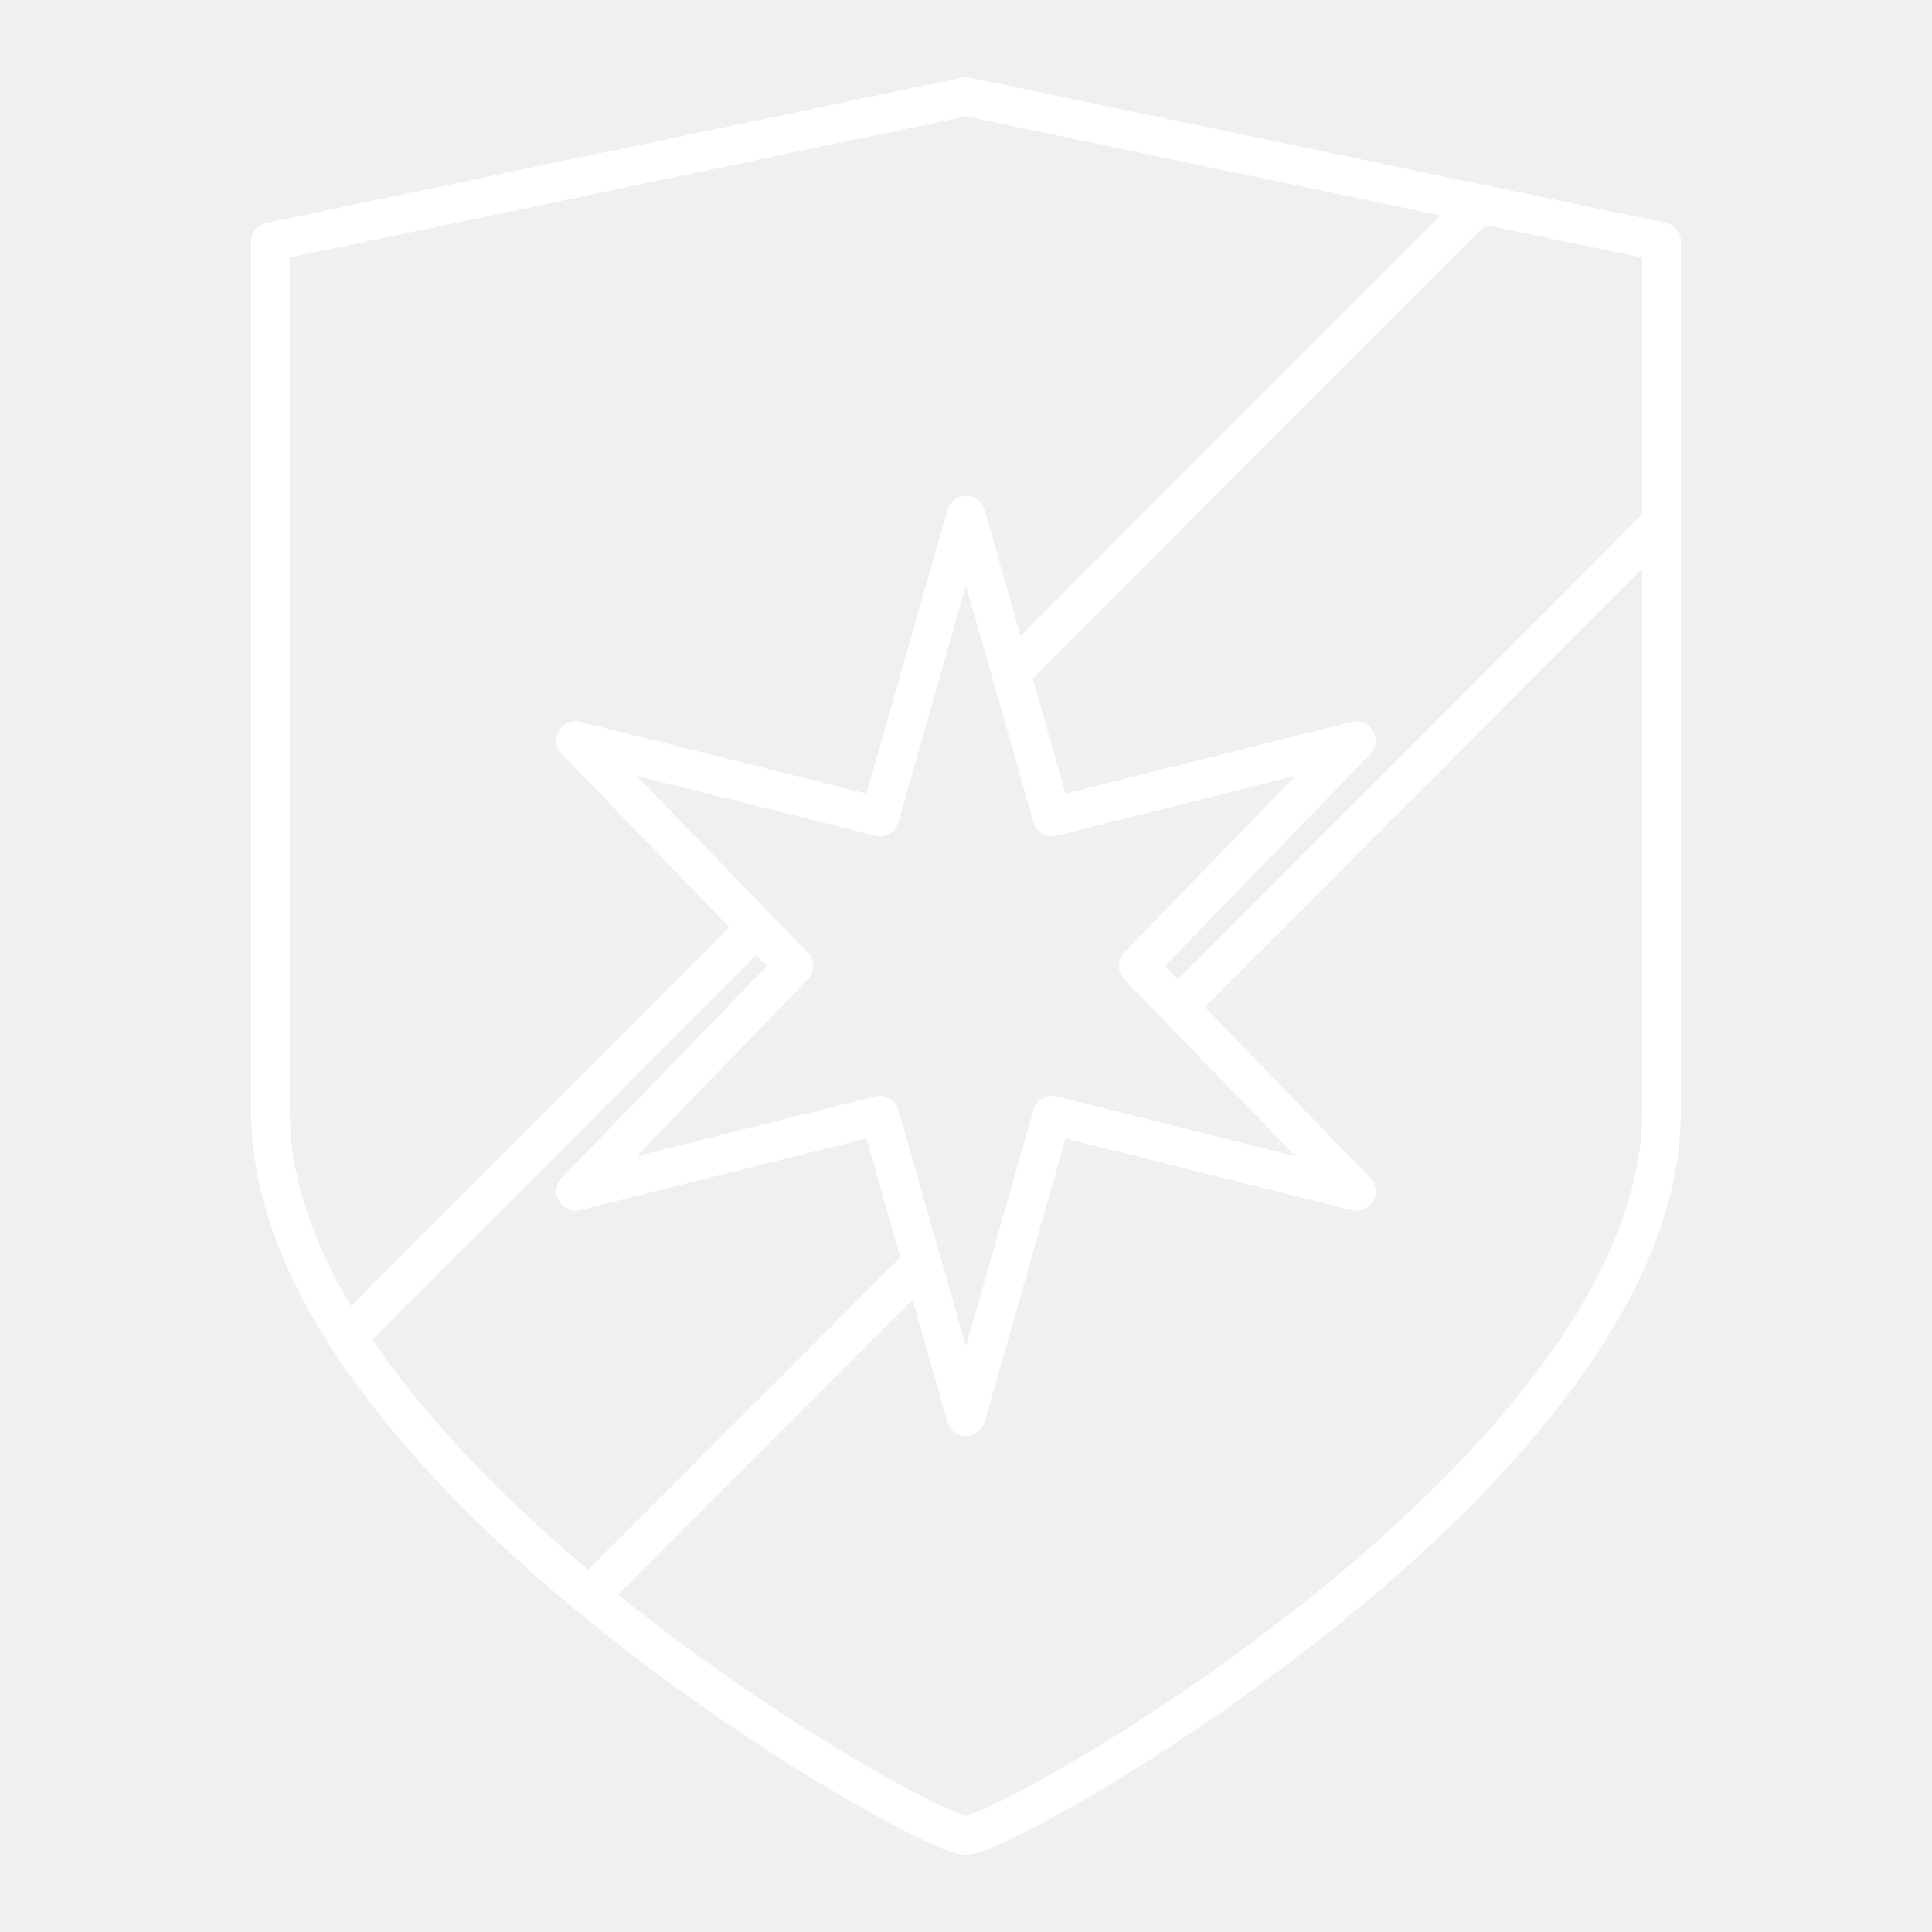
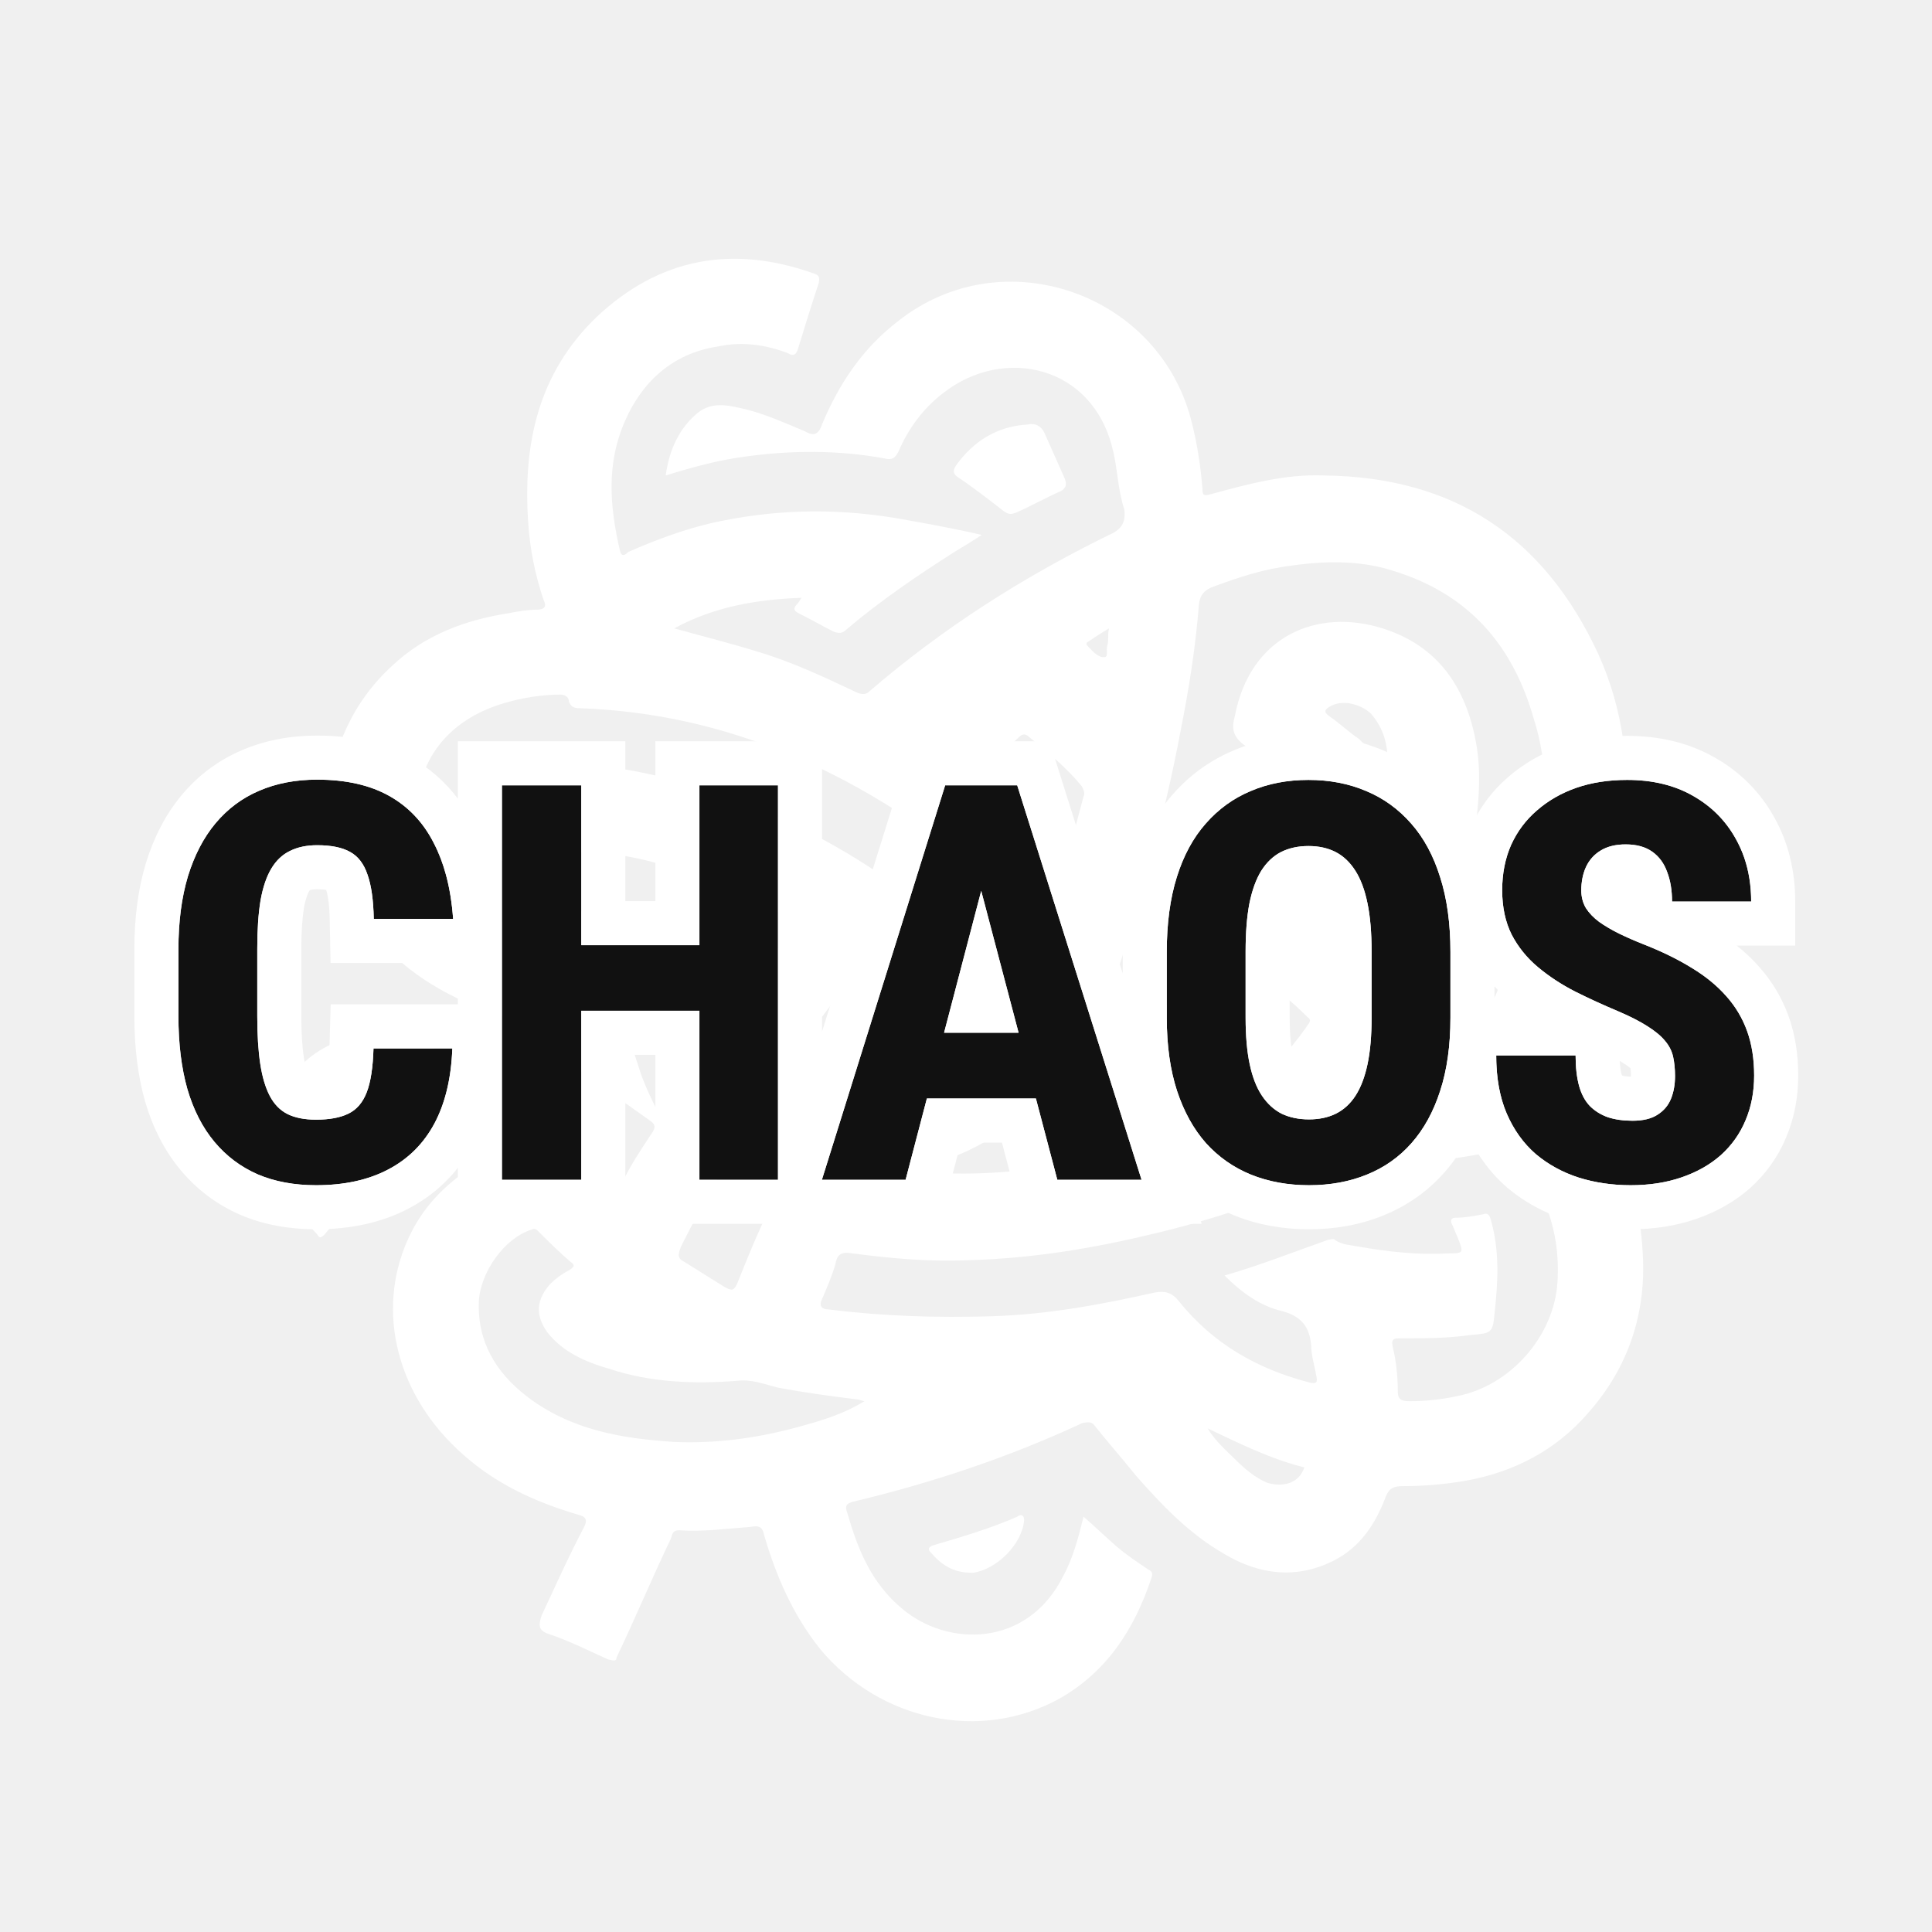
- <svg xmlns="http://www.w3.org/2000/svg" width="600" height="600" viewBox="0 0 600 600" fill="none">
-   <g id="team-6-shield">
-     <g id="team-6-shield_2">
-       <path id="shield" d="M84 345.309C84 455.342 286.576 570 300 570C313.424 570 516 455.342 516 345.309V75.09L300 30L84 75.09V345.309Z" stroke="white" stroke-width="12" stroke-linejoin="round" />
-       <path id="stripe" d="M315.3 207.624C391.641 131.232 459.525 63.3 459.525 63.3L515.997 75.087L515.997 162.177C515.997 162.177 444.029 234.262 366.71 311.7M284.483 394.05C234.977 443.629 194.102 484.558 183 495.66C155.1 472.8 126.75 444.45 107.85 415.2C120.011 403.039 172.482 350.537 233.329 289.65" stroke="white" stroke-width="12" stroke-linejoin="round" />
-       <path id="star-base" d="M300 160L326.738 253.689L421.244 230L353.475 300L421.244 370L326.738 346.311L300 440L273.262 346.311L178.756 370L246.525 300L178.756 230L273.262 253.689L300 160Z" stroke="white" stroke-width="12" stroke-linejoin="round" />
-     </g>
-   </g>
+ <svg xmlns="http://www.w3.org/2000/svg" width="720" height="720" viewBox="0 0 720 720" fill="none">
+   <path d="M141.115 438.625C134.152 445.588 127.19 452.55 120.86 460.148C119.594 461.413 118.96 461.413 118.327 460.148C108.2 449.388 100.602 437.36 101.237 421.535C102.502 400.013 121.492 383.555 143.647 386.088C158.84 387.353 170.867 394.95 182.892 403.178C199.35 414.573 213.91 427.233 228.467 440.525C230.367 441.79 231 442.425 232.265 439.893C235.43 433.563 239.227 427.865 243.025 422.167C244.29 420.268 244.29 419.002 242.392 417.737C229.732 408.875 217.072 399.38 204.412 390.517C201.247 388.617 198.082 387.352 194.917 384.187C198.715 383.555 199.982 387.352 203.147 387.985C203.147 381.655 203.147 381.655 197.45 381.022C193.652 381.022 189.855 379.757 186.055 378.49C168.329 372.16 152.504 363.93 139.844 348.74C114.524 318.99 117.057 274.679 146.174 248.093C158.202 236.698 173.395 231.003 189.852 228.47C193.017 227.838 196.814 227.205 199.979 227.205C203.144 227.205 203.777 225.94 202.512 223.408C199.347 213.913 197.447 204.418 196.814 194.29C194.915 165.173 200.612 139.219 222.134 118.33C245.554 96.175 272.774 91.11 303.158 101.873C305.058 102.505 305.691 103.138 305.058 105.67C302.526 113.265 299.993 121.495 297.463 129.725C296.831 132.258 295.563 132.89 293.666 131.625C285.436 128.46 276.576 127.195 267.713 129.093C250.623 131.625 239.228 142.385 232.898 156.945C225.936 172.77 227.201 188.595 230.998 205.053C231.631 208.218 233.531 206.318 234.163 205.685C244.291 201.255 254.418 197.455 265.181 194.926C287.968 189.861 310.123 189.228 333.545 193.026C344.305 194.926 355.067 196.823 365.827 199.356C362.03 201.888 358.865 203.786 355.7 205.686C341.775 214.548 327.847 224.043 315.187 234.803C313.922 236.068 312.655 236.068 310.757 235.436C306.96 233.536 302.527 231.006 298.73 229.106C296.197 227.841 294.932 227.206 297.465 224.676C298.097 224.043 298.097 223.41 298.73 222.776C282.272 223.408 266.447 225.941 251.255 234.171C262.65 237.336 272.777 239.868 282.905 243.033C295.565 246.831 307.592 252.528 319.62 258.226C321.52 258.858 322.785 258.858 324.05 257.593C351.27 234.173 381.02 215.183 413.303 199.357C417.733 197.457 419.633 194.927 419 189.862C416.468 182.261 416.468 174.031 414.568 167.068C406.973 136.051 374.056 129.088 351.901 146.178C344.306 151.876 338.609 159.471 334.811 168.333C333.546 170.866 332.279 171.498 329.746 170.866C312.656 167.701 294.931 167.701 277.206 170.233C267.711 171.498 258.216 174.031 248.089 177.196C249.354 167.701 253.154 159.471 260.116 153.776C265.814 149.346 272.144 151.243 277.841 152.511C285.436 154.41 292.402 157.575 299.996 160.741C303.161 162.64 305.061 162.006 306.326 158.208C312.656 143.016 321.519 129.723 334.811 119.596C374.056 88.578 432.927 109.468 444.321 158.208C446.22 165.803 447.485 174.033 448.118 182.263C448.118 184.796 448.751 184.796 451.283 184.163C465.208 180.366 479.136 176.568 493.693 177.201C541.8 177.833 575.35 199.988 595.606 243.666C605.101 264.556 607.634 286.711 605.733 310.131C605.101 318.993 603.834 327.856 601.936 336.083C601.303 338.616 602.569 339.248 604.468 339.881C615.863 343.678 627.256 346.843 639.283 346.843C642.448 346.843 643.081 348.108 643.081 350.641V375.961C643.081 378.493 642.448 379.758 639.283 379.126C624.723 378.493 610.798 375.961 597.506 370.896C594.341 369.631 592.441 369.631 591.176 373.428C588.643 381.023 585.478 387.988 581.681 394.951C580.416 397.483 581.048 398.748 582.313 400.648C591.176 409.511 598.138 419.638 603.203 431.033C608.268 441.793 611.434 453.188 612.066 465.216C613.966 488.636 607.001 509.526 591.811 526.617C579.784 540.542 563.959 548.772 545.601 551.937C538.006 553.202 530.409 553.837 522.814 553.837C519.649 553.837 517.749 554.469 516.484 557.634C512.686 567.762 506.989 576.624 496.861 581.689C482.936 588.652 469.009 586.754 456.349 579.157C443.056 571.562 432.929 560.799 423.434 550.039C418.369 543.709 413.306 538.012 408.241 531.682C406.976 529.782 405.709 529.782 403.176 530.417C375.956 543.077 347.472 552.572 318.354 559.534C315.822 560.167 314.557 560.799 315.822 563.964C319.619 577.257 324.684 589.917 336.077 599.412C353.167 613.972 382.919 613.972 396.212 587.384C400.009 580.422 401.909 572.824 403.807 565.229C408.237 569.027 412.037 572.824 416.467 576.624C420.264 579.789 424.062 582.322 427.862 584.854C429.127 585.487 429.762 586.12 429.127 588.019C422.797 607.009 412.669 622.834 394.944 632.962C365.194 649.419 327.846 641.192 305.691 614.604C295.564 601.944 289.234 587.384 284.801 572.194C284.169 569.029 282.901 568.397 279.736 569.029C270.874 569.662 262.011 570.929 253.152 570.295C250.619 570.295 250.619 571.56 249.987 573.46C243.024 588.02 236.694 603.21 229.732 617.77C229.734 619.033 229.101 619.033 226.569 618.4C219.606 615.235 212.009 611.438 204.414 608.905C200.616 607.64 200.616 605.74 201.881 601.943C206.946 591.183 212.009 579.788 217.706 569.028C218.971 566.495 218.339 565.23 215.806 564.597C198.716 559.533 183.524 552.57 170.231 539.91C146.811 517.755 139.846 486.105 153.141 459.519C157.572 450.656 163.901 443.694 171.499 437.996C174.031 436.097 174.031 435.464 171.499 433.566C163.904 427.869 155.674 422.171 146.811 418.374C144.279 417.109 141.747 416.474 138.581 417.741C133.517 419.006 130.986 423.439 132.884 428.501C134.784 432.297 137.316 435.461 141.114 438.626L141.115 438.625ZM246.193 416.47C250.623 409.508 254.423 402.545 258.853 396.215C260.118 394.315 260.118 392.418 259.485 390.518C251.255 369.628 247.458 348.74 251.255 326.585C251.888 324.052 251.255 323.42 248.723 322.787C231.633 317.722 214.54 315.192 196.818 320.887C187.955 323.42 181.625 319.622 178.46 310.76C175.928 304.43 175.928 298.1 175.295 291.77C175.295 289.237 176.56 289.237 177.828 288.605C187.323 286.072 196.185 285.44 206.313 284.807C229.1 284.175 251.255 289.872 272.145 297.467C321.52 315.192 361.398 346.207 392.415 389.252C401.277 401.28 408.872 413.307 415.835 426.6C416.467 428.499 417.1 430.397 420.265 429.765C425.962 427.865 431.66 425.967 437.355 424.7C439.255 424.067 439.887 422.8 438.62 420.902C434.822 414.572 431.657 408.242 427.86 402.545C425.96 400.012 425.96 397.48 427.227 394.95C436.722 370.895 444.317 346.21 449.382 321.522C451.282 313.927 452.547 306.962 454.447 299.367C472.805 314.559 488.63 331.017 507.619 344.942C510.152 338.612 511.417 332.282 513.317 325.319C513.949 323.419 512.684 322.787 511.417 321.522C506.987 317.724 503.187 313.927 498.757 309.494C487.362 298.099 476.602 286.707 463.942 277.844C459.512 274.679 458.877 271.514 460.144 267.084C465.842 236.699 491.162 226.572 515.215 234.169C535.47 240.499 546.233 255.692 550.03 276.579C551.93 286.707 551.295 296.834 550.03 306.964C549.398 310.129 550.663 312.029 553.195 313.294C558.893 316.459 563.955 319.624 569.653 323.422C572.185 325.322 573.45 324.687 573.45 321.522C576.615 303.797 577.248 285.442 571.551 267.717C563.956 241.132 548.131 222.142 520.911 213.279C508.251 208.849 494.958 208.849 481.666 210.746C470.906 212.012 461.411 215.177 451.28 218.976C448.748 220.242 447.483 221.509 446.85 224.674C445.585 241.131 443.053 256.956 439.888 272.781C434.19 303.167 425.963 332.916 416.468 362.034C414.568 367.099 413.303 371.529 411.403 377.227C401.908 364.567 392.413 352.539 381.653 341.78C380.388 340.514 381.021 339.88 382.286 338.615C385.451 335.45 388.616 332.917 391.781 329.752C393.681 327.852 395.578 327.22 396.211 324.687C398.743 315.825 401.276 306.33 403.806 296.835C404.438 295.569 403.806 294.302 403.173 293.037C397.476 286.075 390.513 280.377 383.551 274.68C382.286 273.414 381.018 273.414 379.753 274.68C376.588 277.845 372.791 280.377 369.626 282.91C367.093 284.809 367.093 285.442 369.626 287.34C376.588 292.405 383.551 297.467 390.516 302.532C386.086 305.697 382.286 308.862 377.856 312.027C374.058 315.192 369.626 318.357 365.828 322.155C363.928 323.42 363.296 323.42 362.031 322.155C318.986 287.972 271.512 265.818 215.808 263.919C213.908 263.919 212.643 263.286 212.01 261.386C212.01 259.486 210.11 258.854 208.845 258.854C201.883 258.854 194.285 260.119 187.955 262.019C151.24 272.779 148.71 309.494 165.168 329.117C170.232 335.447 176.563 339.877 184.158 342.409C191.12 344.942 197.45 348.107 205.68 343.675C212.01 339.877 220.24 339.244 227.835 337.345C229.735 336.712 230.367 336.712 230.367 339.244C227.202 359.499 231.635 378.489 237.965 397.48C239.862 403.81 243.027 410.14 246.193 416.47ZM456.349 475.339C469.641 471.541 482.301 466.477 494.961 462.047C495.594 462.047 496.861 461.414 497.493 462.047C500.026 463.946 503.191 463.946 506.356 464.579C517.116 466.479 528.511 467.744 539.271 467.111C545.601 467.111 545.601 467.111 543.069 460.781C542.436 459.516 541.803 457.616 541.169 456.351C540.536 455.086 540.536 453.819 542.434 453.819C545.599 453.819 549.396 453.186 552.561 452.554C554.461 451.921 555.094 452.554 555.726 455.086C558.891 466.481 558.259 477.874 556.991 489.269C556.359 496.864 555.726 496.864 548.129 497.499C539.266 498.764 531.039 498.764 522.176 498.764C519.644 498.764 518.379 498.764 519.011 501.929C520.277 506.994 520.911 512.689 520.911 518.386C520.911 521.551 522.176 522.184 525.341 522.184C531.039 522.184 537.369 521.551 543.067 520.284C562.689 516.486 579.147 498.129 580.414 477.874C581.679 458.884 575.349 442.427 563.324 427.867C562.059 425.967 560.792 424.702 559.527 427.867C559.527 429.13 557.629 429.13 556.362 429.13C547.499 431.03 538.637 432.295 529.777 432.927C524.079 433.56 518.382 432.927 512.052 432.927C512.684 431.027 513.317 431.027 514.584 429.762C522.814 422.167 530.409 413.937 536.739 405.075C538.004 402.542 538.004 401.277 535.474 400.01C531.044 397.477 526.611 394.312 522.814 391.147C520.281 389.248 519.649 389.882 518.384 392.413C512.054 403.172 504.459 413.303 494.964 422.162C492.431 424.062 493.699 424.695 495.596 425.96C500.026 427.86 503.826 429.758 508.256 432.29C482.936 443.685 457.616 453.18 431.03 459.51C407.61 465.208 384.82 469.005 360.767 469.638C346.207 470.27 332.282 469.005 317.722 467.105C313.925 466.473 312.025 467.105 311.392 470.903C310.127 475.333 308.227 479.765 306.327 484.195C305.062 486.728 306.327 487.993 308.86 487.993C329.115 490.525 349.372 491.158 369.628 490.525C390.518 489.893 410.773 486.095 430.396 481.663C434.193 481.03 436.726 481.663 439.258 484.828C451.918 500.653 468.376 510.148 487.998 515.213C490.531 515.845 491.163 515.213 490.531 512.68C489.898 508.883 488.631 505.085 488.631 501.285C487.998 494.323 484.833 490.525 477.871 488.625C469.641 486.732 462.679 481.669 456.349 475.339ZM322.153 522.179C321.52 522.179 320.253 521.547 319.62 521.547C309.493 520.282 299.998 519.014 289.87 517.117C284.805 515.852 280.375 513.952 274.678 514.584C258.853 515.85 242.395 515.217 227.203 510.154C218.34 507.622 209.478 503.824 203.783 496.229C199.353 489.899 199.985 484.202 205.048 478.504C206.948 476.604 209.478 474.707 212.01 473.439C213.91 472.174 214.543 471.539 212.643 470.274C208.213 466.477 204.413 462.679 200.615 458.879C199.983 458.247 199.35 457.614 198.083 458.247C187.956 461.412 179.093 474.072 178.461 484.832C177.828 500.024 184.791 511.417 196.186 520.279C212.643 532.939 231.633 536.104 251.257 537.369C266.449 538.002 281.007 536.104 295.567 532.304C305.064 529.776 313.926 527.244 322.154 522.179L322.153 522.179ZM337.978 374.057C337.978 372.792 336.712 372.158 336.078 371.525C332.28 368.36 328.483 365.828 324.683 362.03C322.783 360.13 321.518 360.765 319.618 362.663C312.023 370.893 305.693 379.753 299.363 388.615C282.273 412.67 267.08 437.99 253.788 464.575C252.523 467.74 252.523 469.005 255.053 470.273C260.118 473.438 265.181 476.603 270.246 479.768C272.778 481.033 273.411 481.033 274.676 478.502C278.473 469.007 282.271 459.512 286.703 450.65C299.996 424.065 315.821 399.377 335.443 376.589C337.345 375.322 337.978 374.689 337.978 374.057L337.978 374.057ZM469.009 362.662C463.311 381.02 458.249 399.377 449.386 417.1C455.716 413.935 460.781 410.138 465.211 406.34C473.441 399.378 480.404 391.78 486.734 382.921C487.366 381.655 489.266 380.388 487.366 379.123C481.669 373.423 475.339 368.361 469.009 362.663L469.009 362.662ZM562.693 357.598C562.693 356.332 562.693 355.698 562.06 355.065C555.73 351.268 549.4 347.47 542.438 343.67C540.538 342.405 540.538 343.67 539.905 344.935C538.64 350 536.74 354.43 535.475 359.495C534.842 361.395 536.108 361.395 536.74 362.028C540.538 364.56 544.335 367.725 548.135 370.258C555.73 375.323 555.73 375.323 558.895 367.093C560.16 363.928 561.427 360.13 562.693 357.598ZM331.648 435.457C350.005 437.989 367.728 437.989 386.086 435.457C384.186 430.392 381.655 426.594 379.123 422.797C377.223 420.264 376.591 419.632 373.426 421.531C363.931 427.861 353.803 432.926 342.408 434.191C339.245 434.824 335.445 434.824 331.648 435.457ZM282.275 363.295C286.705 357.597 291.137 351.9 295.567 346.205C296.2 344.939 298.1 344.305 295.567 343.04C291.137 340.507 286.705 337.975 282.275 336.077C281.009 335.445 280.375 336.077 279.742 337.342C279.11 345.572 279.742 354.432 282.275 363.295ZM486.101 546.865C473.441 543.7 462.046 538.002 450.021 532.305C453.186 537.369 456.983 540.535 460.148 543.7C463.946 547.497 467.743 550.662 472.176 552.562C478.506 554.462 484.201 552.562 486.101 546.865ZM517.118 283.537C517.118 276.574 515.218 270.877 510.788 265.811C506.358 262.014 500.028 260.747 495.596 263.279C493.696 264.544 493.063 265.179 495.596 267.077C499.393 269.609 502.558 272.774 506.356 275.307C509.521 278.472 512.686 281.637 517.118 283.537L517.118 283.537ZM413.306 234.161C410.141 236.061 408.241 237.326 406.344 238.592C405.711 239.224 404.444 239.224 405.079 240.491C406.978 242.391 408.876 244.922 411.409 244.922C413.308 244.922 412.041 242.389 412.674 240.491C413.306 238.594 412.674 236.694 413.306 234.161ZM352.538 400.641C355.071 399.375 356.968 398.108 358.868 397.476C360.133 396.843 360.133 396.21 359.501 394.943C358.868 393.678 357.601 394.311 356.968 394.943C355.703 396.843 354.436 398.108 352.538 400.641Z" fill="white" />
+   <path d="M382.921 158.206C386.086 157.573 387.986 158.839 389.251 161.371C391.784 167.069 394.316 172.766 396.846 178.461C397.479 180.361 397.479 181.626 395.581 182.891C389.883 185.424 384.186 188.589 378.491 191.121C376.591 191.754 375.959 191.754 374.061 190.489C368.363 186.058 362.666 181.626 356.971 177.829C355.071 176.563 355.071 175.296 356.338 173.398C362.666 164.536 371.528 158.841 382.921 158.206Z" fill="white" />
+   <path d="M362.032 586.114C355.069 586.114 350.637 582.949 346.839 578.519C345.574 577.254 346.206 576.619 347.472 575.987C358.232 572.822 368.994 569.657 379.122 565.227C379.754 564.594 381.654 563.961 381.654 566.492C381.021 575.354 371.527 584.849 362.664 586.114L362.032 586.114Z" fill="white" />
+   <path d="M139.19 390.711H168.572C168.168 401.75 165.946 411.073 161.908 418.679C157.869 426.218 152.114 431.939 144.642 435.843C137.238 439.747 128.286 441.699 117.785 441.699C109.641 441.699 102.405 440.353 96.077 437.661C89.75 434.901 84.365 430.862 79.923 425.545C75.48 420.227 72.115 413.664 69.826 405.856C67.605 397.981 66.494 388.927 66.494 378.696V353.757C66.494 343.526 67.672 334.473 70.028 326.597C72.451 318.722 75.884 312.125 80.327 306.808C84.836 301.423 90.255 297.384 96.582 294.692C102.977 291.932 110.179 290.552 118.189 290.552C128.892 290.552 137.844 292.571 145.046 296.61C152.249 300.649 157.802 306.538 161.706 314.279C165.677 321.953 168.067 331.343 168.874 342.449H139.291C139.157 335.449 138.382 329.963 136.969 325.991C135.623 321.953 133.469 319.126 130.507 317.51C127.545 315.827 123.439 314.986 118.189 314.986C114.285 314.986 110.92 315.693 108.092 317.106C105.265 318.453 102.943 320.64 101.126 323.669C99.308 326.698 97.962 330.67 97.087 335.583C96.279 340.497 95.876 346.488 95.876 353.555V378.696C95.876 385.629 96.246 391.553 96.986 396.466C97.727 401.313 98.904 405.284 100.52 408.38C102.135 411.477 104.323 413.732 107.083 415.145C109.91 416.559 113.477 417.265 117.785 417.265C122.766 417.265 126.771 416.525 129.8 415.044C132.897 413.563 135.185 410.904 136.666 407.068C138.147 403.231 138.988 397.779 139.19 390.711Z" fill="#111111" />
+   <path d="M268.529 352.243V376.677H208.252V352.243H268.529ZM216.632 292.672V439.68H187.048V292.672H216.632ZM289.934 292.672V439.68H260.653V292.672H289.934Z" fill="#111111" />
+   <path d="M369.092 318.924L337.489 439.68H306.29L352.23 292.672H371.717L369.092 318.924ZM394.03 439.68L362.226 318.924L359.298 292.672H379.087L425.431 439.68H394.03ZM395.141 384.855V409.39H328.806V384.855H395.141Z" fill="#111111" />
+   <path d="M540.533 354.767V379.302C540.533 389.668 539.254 398.755 536.696 406.563C534.206 414.304 530.638 420.799 525.994 426.05C521.417 431.232 515.864 435.137 509.334 437.762C502.873 440.387 495.704 441.699 487.829 441.699C479.953 441.699 472.751 440.387 466.222 437.762C459.76 435.137 454.173 431.232 449.461 426.05C444.817 420.799 441.216 414.304 438.658 406.563C436.1 398.755 434.821 389.668 434.821 379.302V354.767C434.821 344.132 436.066 334.843 438.557 326.9C441.047 318.89 444.648 312.226 449.36 306.909C454.072 301.524 459.659 297.485 466.121 294.793C472.583 292.033 479.751 290.653 487.627 290.653C495.502 290.653 502.671 292.033 509.133 294.793C515.594 297.485 521.181 301.524 525.893 306.909C530.605 312.226 534.206 318.89 536.696 326.9C539.254 334.843 540.533 344.132 540.533 354.767ZM511.152 379.302V354.565C511.152 347.565 510.647 341.608 509.637 336.694C508.628 331.713 507.113 327.641 505.094 324.477C503.074 321.313 500.618 318.991 497.723 317.51C494.829 316.029 491.463 315.289 487.627 315.289C483.79 315.289 480.391 316.029 477.429 317.51C474.535 318.991 472.078 321.313 470.058 324.477C468.106 327.641 466.625 331.713 465.616 336.694C464.673 341.608 464.202 347.565 464.202 354.565V379.302C464.202 386.033 464.707 391.788 465.717 396.567C466.726 401.346 468.241 405.25 470.26 408.279C472.28 411.308 474.737 413.563 477.631 415.044C480.593 416.458 483.992 417.164 487.829 417.164C491.598 417.164 494.93 416.458 497.824 415.044C500.786 413.563 503.243 411.308 505.195 408.279C507.147 405.25 508.628 401.346 509.637 396.567C510.647 391.788 511.152 386.033 511.152 379.302Z" fill="#111111" />
+   <path d="M624.235 401.01C624.235 398.385 623.999 395.995 623.528 393.841C623.057 391.687 622.047 389.701 620.499 387.884C619.018 386.067 616.83 384.249 613.936 382.432C611.109 380.614 607.407 378.73 602.83 376.778C597.377 374.489 592.094 372.066 586.978 369.508C581.862 366.883 577.251 363.854 573.145 360.421C569.039 356.988 565.775 352.95 563.352 348.305C560.996 343.593 559.818 338.074 559.818 331.747C559.818 325.554 560.928 319.933 563.15 314.885C565.438 309.837 568.669 305.529 572.843 301.961C577.016 298.327 581.896 295.533 587.483 293.581C593.137 291.629 599.43 290.653 606.364 290.653C615.787 290.653 623.932 292.605 630.797 296.509C637.731 300.413 643.082 305.764 646.851 312.563C650.688 319.361 652.606 327.169 652.606 335.987H623.124C623.124 331.814 622.518 328.145 621.307 324.982C620.162 321.751 618.311 319.227 615.753 317.409C613.196 315.592 609.897 314.683 605.859 314.683C602.089 314.683 598.959 315.457 596.469 317.005C594.046 318.486 592.228 320.539 591.017 323.164C589.872 325.722 589.3 328.617 589.3 331.847C589.3 334.271 589.872 336.458 591.017 338.41C592.228 340.295 593.877 342.011 595.964 343.56C598.051 345.04 600.507 346.488 603.335 347.901C606.229 349.315 609.393 350.695 612.825 352.041C619.489 354.666 625.379 357.56 630.495 360.724C635.61 363.82 639.885 367.32 643.317 371.225C646.75 375.061 649.342 379.403 651.092 384.249C652.842 389.096 653.717 394.615 653.717 400.808C653.717 406.933 652.64 412.52 650.486 417.568C648.399 422.549 645.337 426.857 641.298 430.492C637.259 434.06 632.379 436.819 626.658 438.771C621.004 440.723 614.676 441.699 607.676 441.699C600.878 441.699 594.449 440.757 588.391 438.872C582.333 436.92 576.982 433.992 572.338 430.088C567.761 426.117 564.159 421.102 561.534 415.044C558.909 408.919 557.597 401.683 557.597 393.336H587.18C587.18 397.779 587.617 401.582 588.492 404.746C589.367 407.842 590.714 410.332 592.531 412.217C594.348 414.034 596.57 415.414 599.195 416.357C601.887 417.232 604.95 417.669 608.383 417.669C612.287 417.669 615.383 416.929 617.672 415.448C620.028 413.967 621.71 411.981 622.72 409.491C623.73 407 624.235 404.173 624.235 401.01Z" fill="#111111" />
+   <path fill-rule="evenodd" clip-rule="evenodd" d="M123.235 374.293H170.631V358.867H123.186L122.876 342.765C122.76 336.704 122.097 333.26 121.549 331.634C120.802 331.51 119.706 331.404 118.19 331.404C116.247 331.404 115.509 331.754 115.435 331.791L115.413 331.803C115.363 331.868 115.293 331.97 115.205 332.116C114.75 332.874 113.926 334.73 113.271 338.355C112.664 342.097 112.294 347.105 112.294 353.555V378.696C112.294 385.095 112.639 390.147 113.219 394.003C113.757 397.514 114.476 399.563 114.99 400.614C115.506 400.722 116.398 400.847 117.786 400.847C119.487 400.847 120.711 400.719 121.54 400.565C121.544 400.565 121.547 400.564 121.55 400.563C122.028 398.983 122.621 395.775 122.779 390.242L123.235 374.293ZM107.083 415.145C104.323 413.732 102.136 411.477 100.52 408.38C98.905 405.284 97.727 401.313 96.987 396.466C96.246 391.552 95.876 385.629 95.876 378.696V353.555C95.876 346.488 96.28 340.497 97.088 335.583C97.963 330.67 99.309 326.698 101.126 323.669C102.944 320.64 105.266 318.453 108.093 317.106C110.92 315.693 114.285 314.986 118.19 314.986C123.44 314.986 127.546 315.827 130.507 317.51C133.469 319.126 135.623 321.953 136.969 325.991C138.383 329.963 139.157 335.449 139.292 342.449H168.875C168.441 336.48 167.55 331.008 166.202 326.031C165.042 321.746 163.543 317.829 161.706 314.279C157.802 306.538 152.249 300.649 145.047 296.61C137.844 292.571 128.892 290.552 118.19 290.552C110.179 290.552 102.977 291.932 96.583 294.692C90.255 297.384 84.837 301.423 80.327 306.808C75.884 312.125 72.452 318.722 70.028 326.597C67.672 334.473 66.495 343.526 66.495 353.757V378.696C66.495 388.927 67.605 397.981 69.826 405.856C72.115 413.664 75.481 420.227 79.923 425.545C84.366 430.862 89.751 434.901 96.078 437.661C102.405 440.353 109.641 441.699 117.786 441.699C128.286 441.699 137.239 439.747 144.643 435.843C152.114 431.939 157.869 426.218 161.908 418.679C163.761 415.19 165.231 411.34 166.318 407.129C167.602 402.16 168.353 396.687 168.572 390.711H139.191C138.989 397.779 138.147 403.231 136.666 407.068C135.186 410.904 132.897 413.563 129.801 415.044C126.772 416.525 122.767 417.265 117.786 417.265C113.478 417.265 109.91 416.559 107.083 415.145ZM152.273 450.381C141.989 455.797 130.278 458.118 117.786 458.118C107.833 458.118 98.348 456.47 89.649 452.768L89.581 452.739L89.514 452.71C80.842 448.927 73.393 443.336 67.323 436.071C61.204 428.747 56.885 420.075 54.071 410.474L54.047 410.394L54.025 410.313C51.307 400.678 50.076 390.075 50.076 378.696V353.757C50.076 342.304 51.391 331.614 54.299 321.892L54.317 321.83L54.336 321.769C57.282 312.195 61.647 303.559 67.727 296.281L67.734 296.274L67.74 296.266C73.867 288.95 81.368 283.33 90.115 279.601C98.839 275.843 108.29 274.134 118.19 274.134C130.893 274.134 142.8 276.527 153.077 282.289C160.068 286.21 165.929 291.378 170.631 297.625V276.254H233.051V335.824H244.235V276.254H306.352V384.438L340.16 276.254H391.127L418.403 362.777V354.767C418.403 342.911 419.784 331.903 422.886 322.004C425.938 312.195 430.551 303.393 437.036 296.061C443.343 288.864 450.948 283.34 459.739 279.665C468.453 275.955 477.828 274.235 487.627 274.235C497.426 274.235 506.801 275.955 515.515 279.665C524.306 283.34 531.911 288.864 538.217 296.061C541.882 300.203 544.948 304.815 547.473 309.813C547.681 309.297 547.897 308.784 548.122 308.273L548.159 308.189L548.197 308.106C551.458 300.912 556.124 294.668 562.116 289.531C567.958 284.457 574.671 280.666 582.068 278.082L582.096 278.071L582.125 278.062C589.753 275.428 597.892 274.235 606.364 274.235C618.07 274.235 629.113 276.672 638.883 282.219C648.366 287.566 655.908 295.061 661.18 304.547C666.558 314.099 669.025 324.735 669.025 335.987V352.405H647.243C650.275 354.825 653.071 357.46 655.597 360.326C660.413 365.72 664.078 371.869 666.535 378.673C669.046 385.627 670.136 393.087 670.136 400.808C670.136 408.872 668.713 416.667 665.609 423.961C662.58 431.172 658.098 437.461 652.282 442.696L652.225 442.747L652.168 442.797C646.325 447.958 639.5 451.734 631.987 454.301C624.352 456.933 616.186 458.118 607.676 458.118C599.342 458.118 591.261 456.959 583.514 454.549L583.435 454.525L583.356 454.499C575.375 451.928 568.125 447.995 561.774 442.656L561.675 442.574L561.578 442.489C555.532 437.244 550.828 430.852 547.379 423.577C544.879 428.414 541.865 432.888 538.292 436.928C532 444.049 524.331 449.423 515.49 452.983C506.835 456.495 497.541 458.118 487.829 458.118C478.104 458.118 468.792 456.491 460.097 452.995L460.07 452.984L460.043 452.973C454.085 450.553 448.649 447.308 443.78 443.276L447.822 456.098H381.377L373.399 425.808H358.091L350.164 456.098H244.235V393.095H233.051V456.098H170.631V435.23C165.688 441.487 159.541 446.579 152.273 450.381ZM216.632 376.677H260.654V439.68H289.934V292.672H260.654V352.243H216.632V292.672H187.049V439.68H216.632V376.677ZM337.489 439.68L345.416 409.39H386.053L394.031 439.68H425.431L379.088 292.672H352.231L306.291 439.68H337.489ZM351.837 384.855H379.591L365.67 331.999L351.837 384.855ZM509.335 437.762C515.864 435.136 521.417 431.232 525.994 426.049C530.639 420.799 534.206 414.304 536.697 406.563C539.255 398.755 540.534 389.668 540.534 379.302V354.767C540.534 344.132 539.255 334.843 536.697 326.9C534.206 318.89 530.605 312.226 525.893 306.909C521.182 301.524 515.595 297.485 509.133 294.793C502.671 292.033 495.502 290.653 487.627 290.653C479.752 290.653 472.583 292.033 466.121 294.793C459.659 297.485 454.072 301.524 449.361 306.909C444.649 312.226 441.048 318.89 438.557 326.9C436.067 334.843 434.821 344.132 434.821 354.767V379.302C434.821 389.668 436.1 398.755 438.658 406.563C441.216 414.304 444.817 420.799 449.462 426.049C454.173 431.232 459.76 435.136 466.222 437.762C472.751 440.387 479.954 441.699 487.829 441.699C495.704 441.699 502.873 440.387 509.335 437.762ZM509.638 336.694C508.628 331.713 507.114 327.641 505.094 324.477C503.075 321.313 500.618 318.991 497.724 317.51C494.829 316.029 491.464 315.289 487.627 315.289C483.79 315.289 480.391 316.029 477.429 317.51C474.535 318.991 472.078 321.313 470.059 324.477C468.107 327.641 466.626 331.713 465.616 336.694C464.674 341.608 464.203 347.565 464.203 354.565V379.302C464.203 386.033 464.708 391.788 465.717 396.567C466.727 401.346 468.241 405.25 470.261 408.279C472.28 411.308 474.737 413.563 477.631 415.044C480.593 416.458 483.992 417.164 487.829 417.164C491.598 417.164 494.93 416.458 497.825 415.044C500.786 413.563 503.243 411.308 505.195 408.279C507.147 405.25 508.628 401.346 509.638 396.567C510.647 391.788 511.152 386.033 511.152 379.302V354.565C511.152 347.565 510.647 341.608 509.638 336.694ZM490.547 400.325C490.688 400.246 490.974 400.038 491.394 399.385C491.954 398.517 492.84 396.647 493.574 393.173C494.278 389.839 494.734 385.287 494.734 379.302V354.565C494.734 348.275 494.273 343.493 493.555 339.998L493.551 339.977L493.547 339.956C492.805 336.298 491.877 334.285 491.255 333.311C490.89 332.74 490.609 332.436 490.459 332.294C490.318 332.161 490.251 332.129 490.245 332.127C490.048 332.026 489.33 331.707 487.627 331.707C486.08 331.707 485.264 331.971 484.872 332.148C484.838 332.17 484.779 332.214 484.694 332.294C484.553 332.427 484.299 332.701 483.969 333.202C483.339 334.26 482.453 336.311 481.724 339.872C481.047 343.445 480.621 348.276 480.621 354.565V379.302C480.621 385.287 481.077 389.839 481.781 393.173C482.498 396.569 483.38 398.36 483.922 399.172C484.396 399.883 484.75 400.194 484.951 400.333C485.441 400.521 486.327 400.746 487.829 400.746C489.403 400.746 490.202 400.48 490.547 400.325ZM556.952 367.591V376.918H567.651C565.919 375.676 564.24 374.376 562.615 373.017C560.59 371.325 558.701 369.515 556.952 367.591ZM603.643 395.389C603.748 397.672 604.019 399.273 604.305 400.324C604.36 400.515 604.412 400.669 604.456 400.789C604.478 400.799 604.502 400.809 604.527 400.82C605.22 401.015 606.281 401.206 607.815 401.244C607.816 401.168 607.817 401.09 607.817 401.01C607.817 399.81 607.738 398.856 607.628 398.114C607.544 398.034 607.422 397.925 607.256 397.787C606.818 397.423 606.156 396.933 605.206 396.336L605.132 396.29L605.058 396.243C604.643 395.976 604.173 395.691 603.643 395.389ZM592.531 412.217C590.714 410.332 589.368 407.842 588.493 404.745C587.618 401.582 587.18 397.779 587.18 393.336H557.597C557.597 399.394 558.288 404.867 559.671 409.755C560.194 411.601 560.815 413.364 561.535 415.044C564.16 421.102 567.761 426.117 572.338 430.088C576.983 433.992 582.334 436.92 588.392 438.872C594.45 440.757 600.878 441.699 607.676 441.699C614.677 441.699 621.004 440.723 626.658 438.771C632.38 436.819 637.26 434.06 641.298 430.492C645.337 426.857 648.4 422.549 650.486 417.568C652.64 412.52 653.717 406.933 653.717 400.808C653.717 394.615 652.842 389.096 651.092 384.249C649.342 379.403 646.751 375.061 643.318 371.225C639.885 367.32 635.611 363.82 630.495 360.724C625.615 357.706 620.031 354.933 613.742 352.405C613.438 352.283 613.133 352.162 612.826 352.041C610.681 351.2 608.641 350.345 606.706 349.478C605.544 348.957 604.421 348.431 603.335 347.901C600.508 346.488 598.051 345.04 595.964 343.56C593.878 342.011 592.229 340.295 591.017 338.41C589.873 336.458 589.301 334.271 589.301 331.847C589.301 328.617 589.873 325.722 591.017 323.164C592.229 320.539 594.046 318.486 596.469 317.005C598.96 315.457 602.09 314.683 605.859 314.683C609.898 314.683 613.196 315.592 615.754 317.409C618.312 319.227 620.163 321.751 621.307 324.982C622.519 328.145 623.124 331.814 623.124 335.987H652.607C652.607 330.058 651.739 324.585 650.004 319.569C649.159 317.125 648.108 314.79 646.852 312.563C643.082 305.764 637.731 300.413 630.798 296.509C623.932 292.605 615.787 290.653 606.364 290.653C599.431 290.653 593.137 291.629 587.483 293.581C581.896 295.533 577.016 298.326 572.843 301.961C568.67 305.529 565.439 309.837 563.15 314.885C560.929 319.933 559.818 325.554 559.818 331.746C559.818 338.074 560.996 343.593 563.352 348.305C565.775 352.95 569.04 356.988 573.146 360.421C577.252 363.854 581.863 366.883 586.978 369.508C592.094 372.066 597.378 374.489 602.83 376.778C602.94 376.824 603.049 376.871 603.158 376.918C603.306 376.981 603.453 377.045 603.599 377.108C607.823 378.943 611.269 380.717 613.936 382.432C616.831 384.249 619.018 386.067 620.499 387.884C622.047 389.701 623.057 391.687 623.528 393.841C623.999 395.995 624.235 398.385 624.235 401.01C624.235 404.173 623.73 407 622.721 409.491C621.711 411.981 620.028 413.967 617.672 415.448C615.384 416.929 612.287 417.669 608.383 417.669C604.95 417.669 601.888 417.232 599.195 416.357C596.57 415.414 594.349 414.034 592.531 412.217Z" fill="white" />
</svg>
